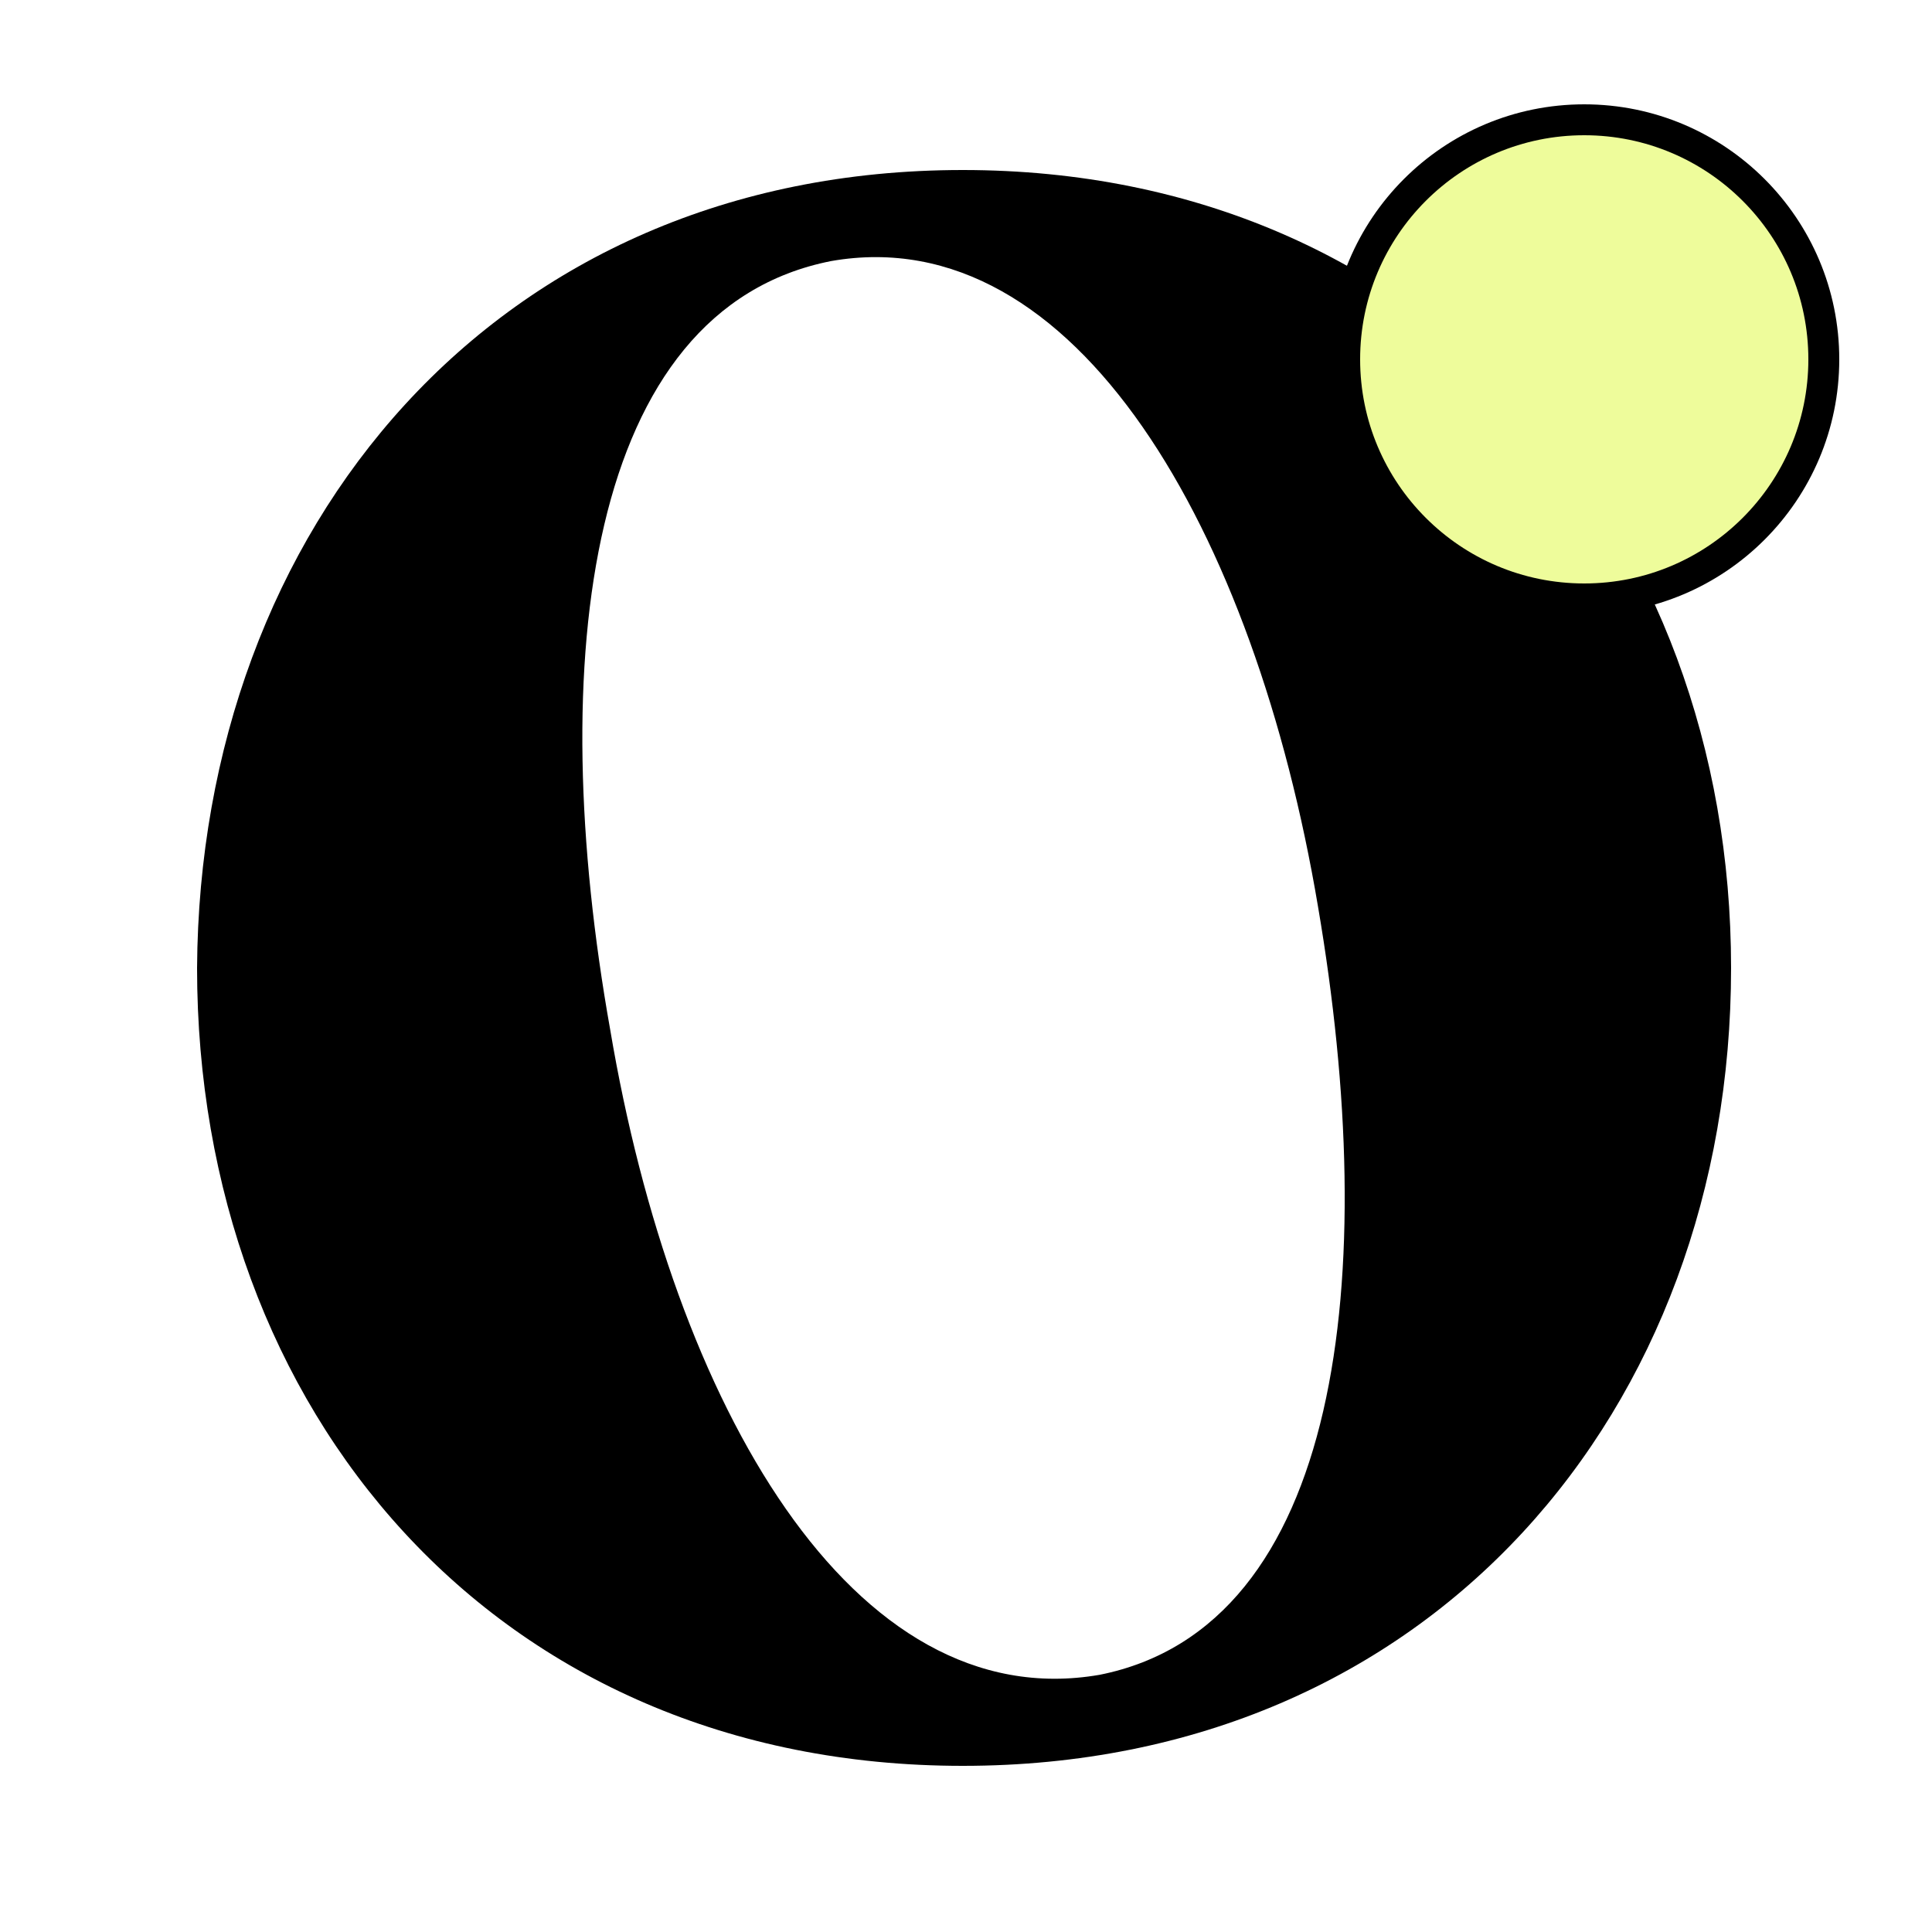
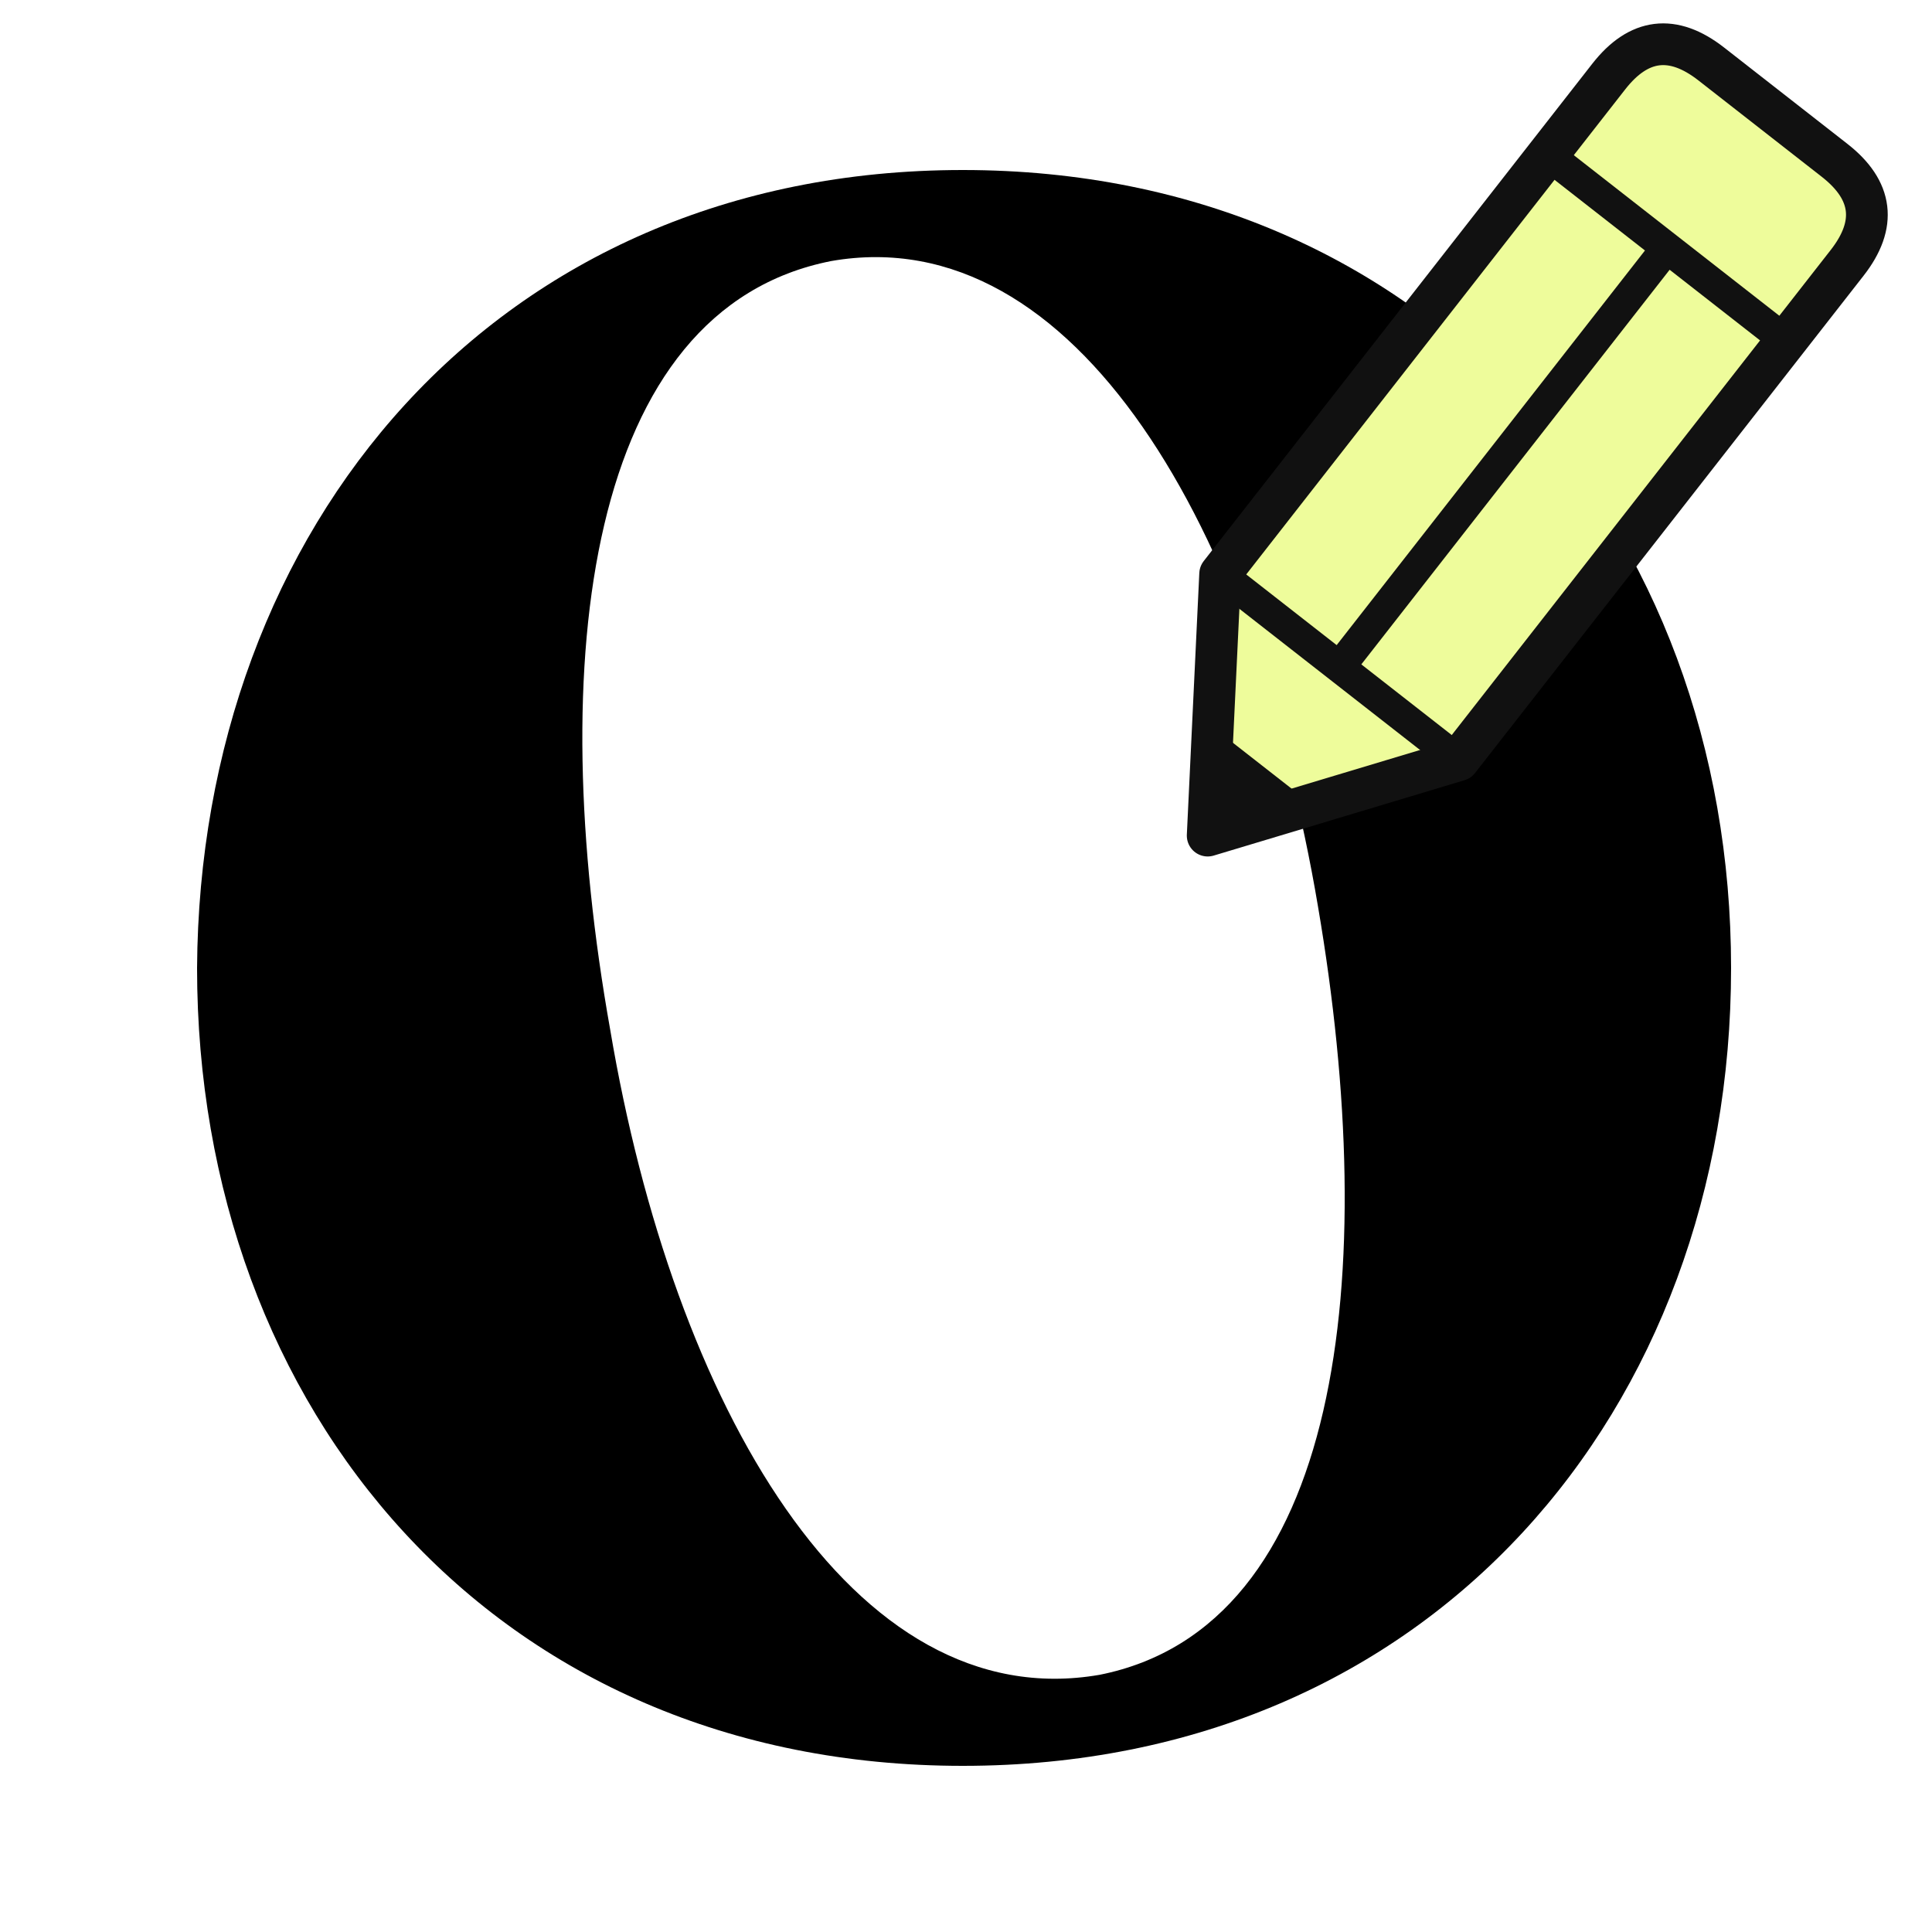
- <svg xmlns="http://www.w3.org/2000/svg" width="500" height="500" viewBox="0 0 500 500" fill="none">
+ <svg xmlns="http://www.w3.org/2000/svg" viewBox="0 0 500 500">
  <path d="M249.16 44C370.371 44 448 136.856 448 250.5C448 364.837 370.371 457 249.16 457C127.949 457 51 364.837 51 250.5C51.681 136.856 127.949 44 249.16 44ZM215.111 67.56C151.782 80.034 140.887 170.81 157.911 266.438C174.254 363.451 220.559 444.527 284.57 433.44C347.218 420.966 357.432 330.19 341.089 234.562C324.746 137.549 278.441 56.473 215.111 67.56Z" fill="black" />
-   <circle cx="410" cy="93" r="62" fill="#EEFC9B" stroke="black" stroke-width="8" />
+   <g transform="translate(394 112) rotate(38) scale(1.35)">
+     <path d="M-29 57V-64Q-29-78-15-78H15Q29-78 29-64V57L0 98Z" fill="#EEFC9B" stroke="#111" stroke-width="8" stroke-linejoin="round" />
+     <path d="M-29-45H29M-29 57H29M0-43V55" stroke="#111" stroke-width="6" />
+     <path d="M-11 81L0 98 11 81Z" fill="#111" />
+   </g>
</svg>
